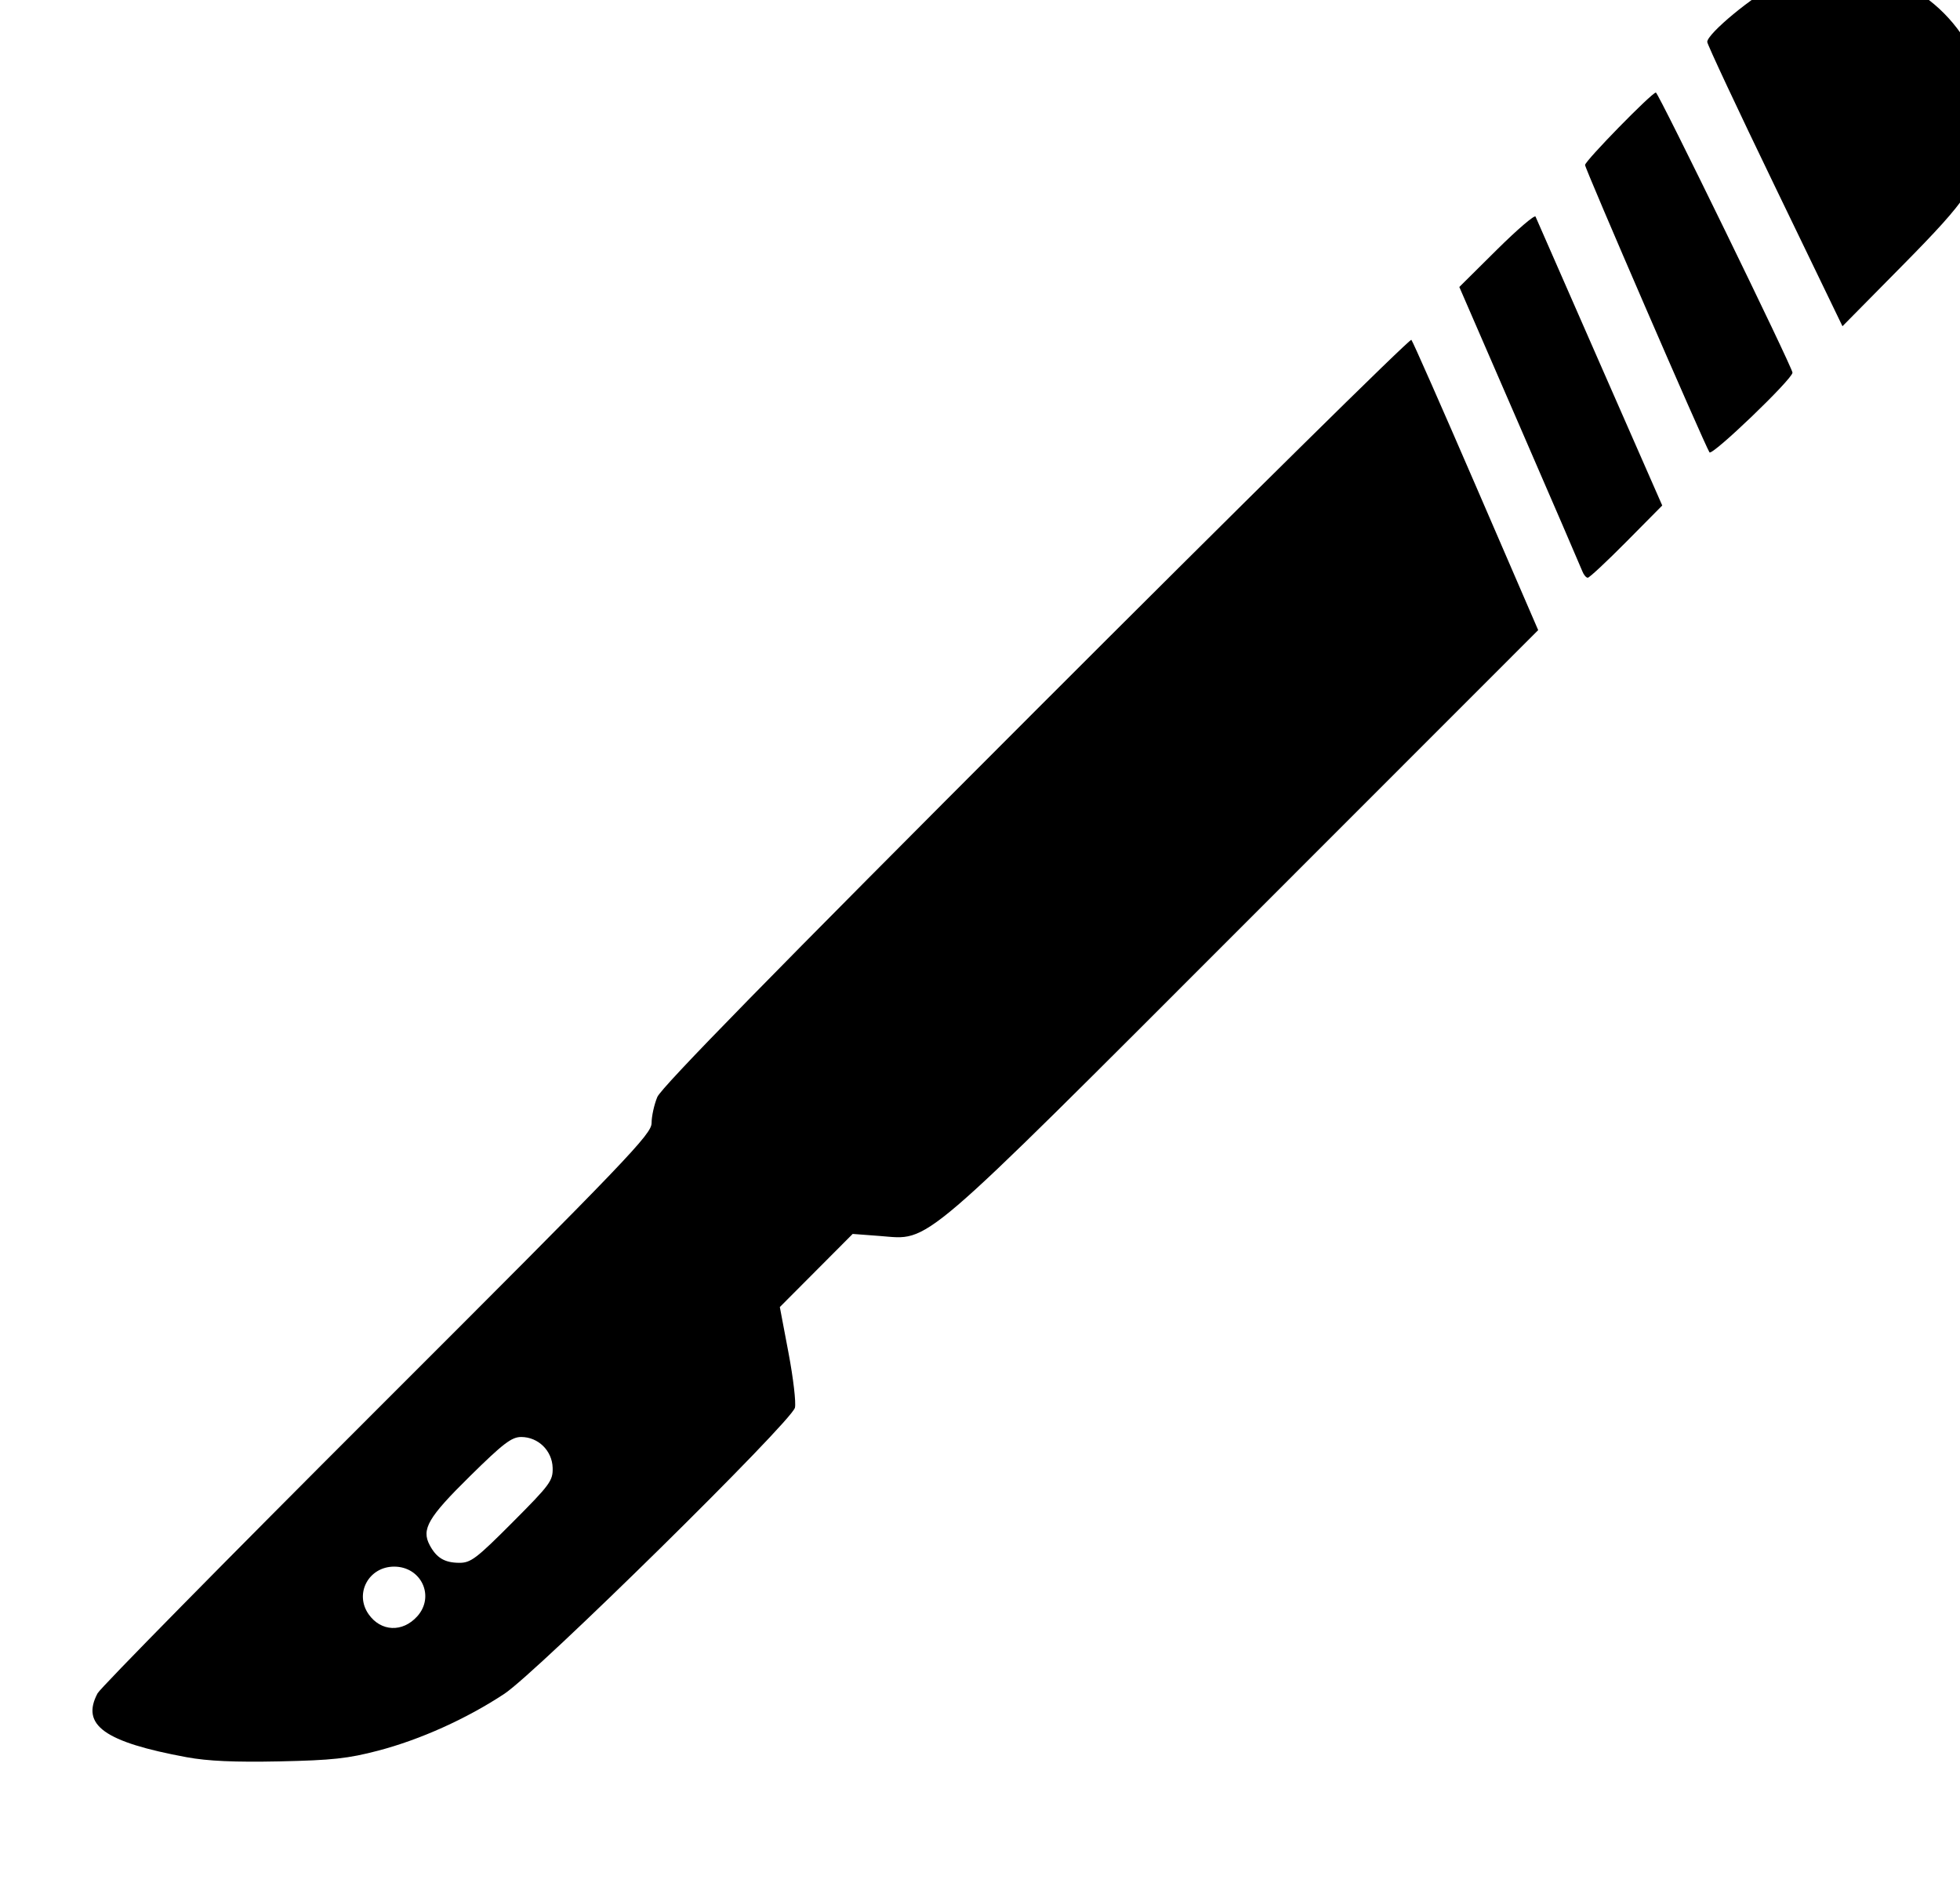
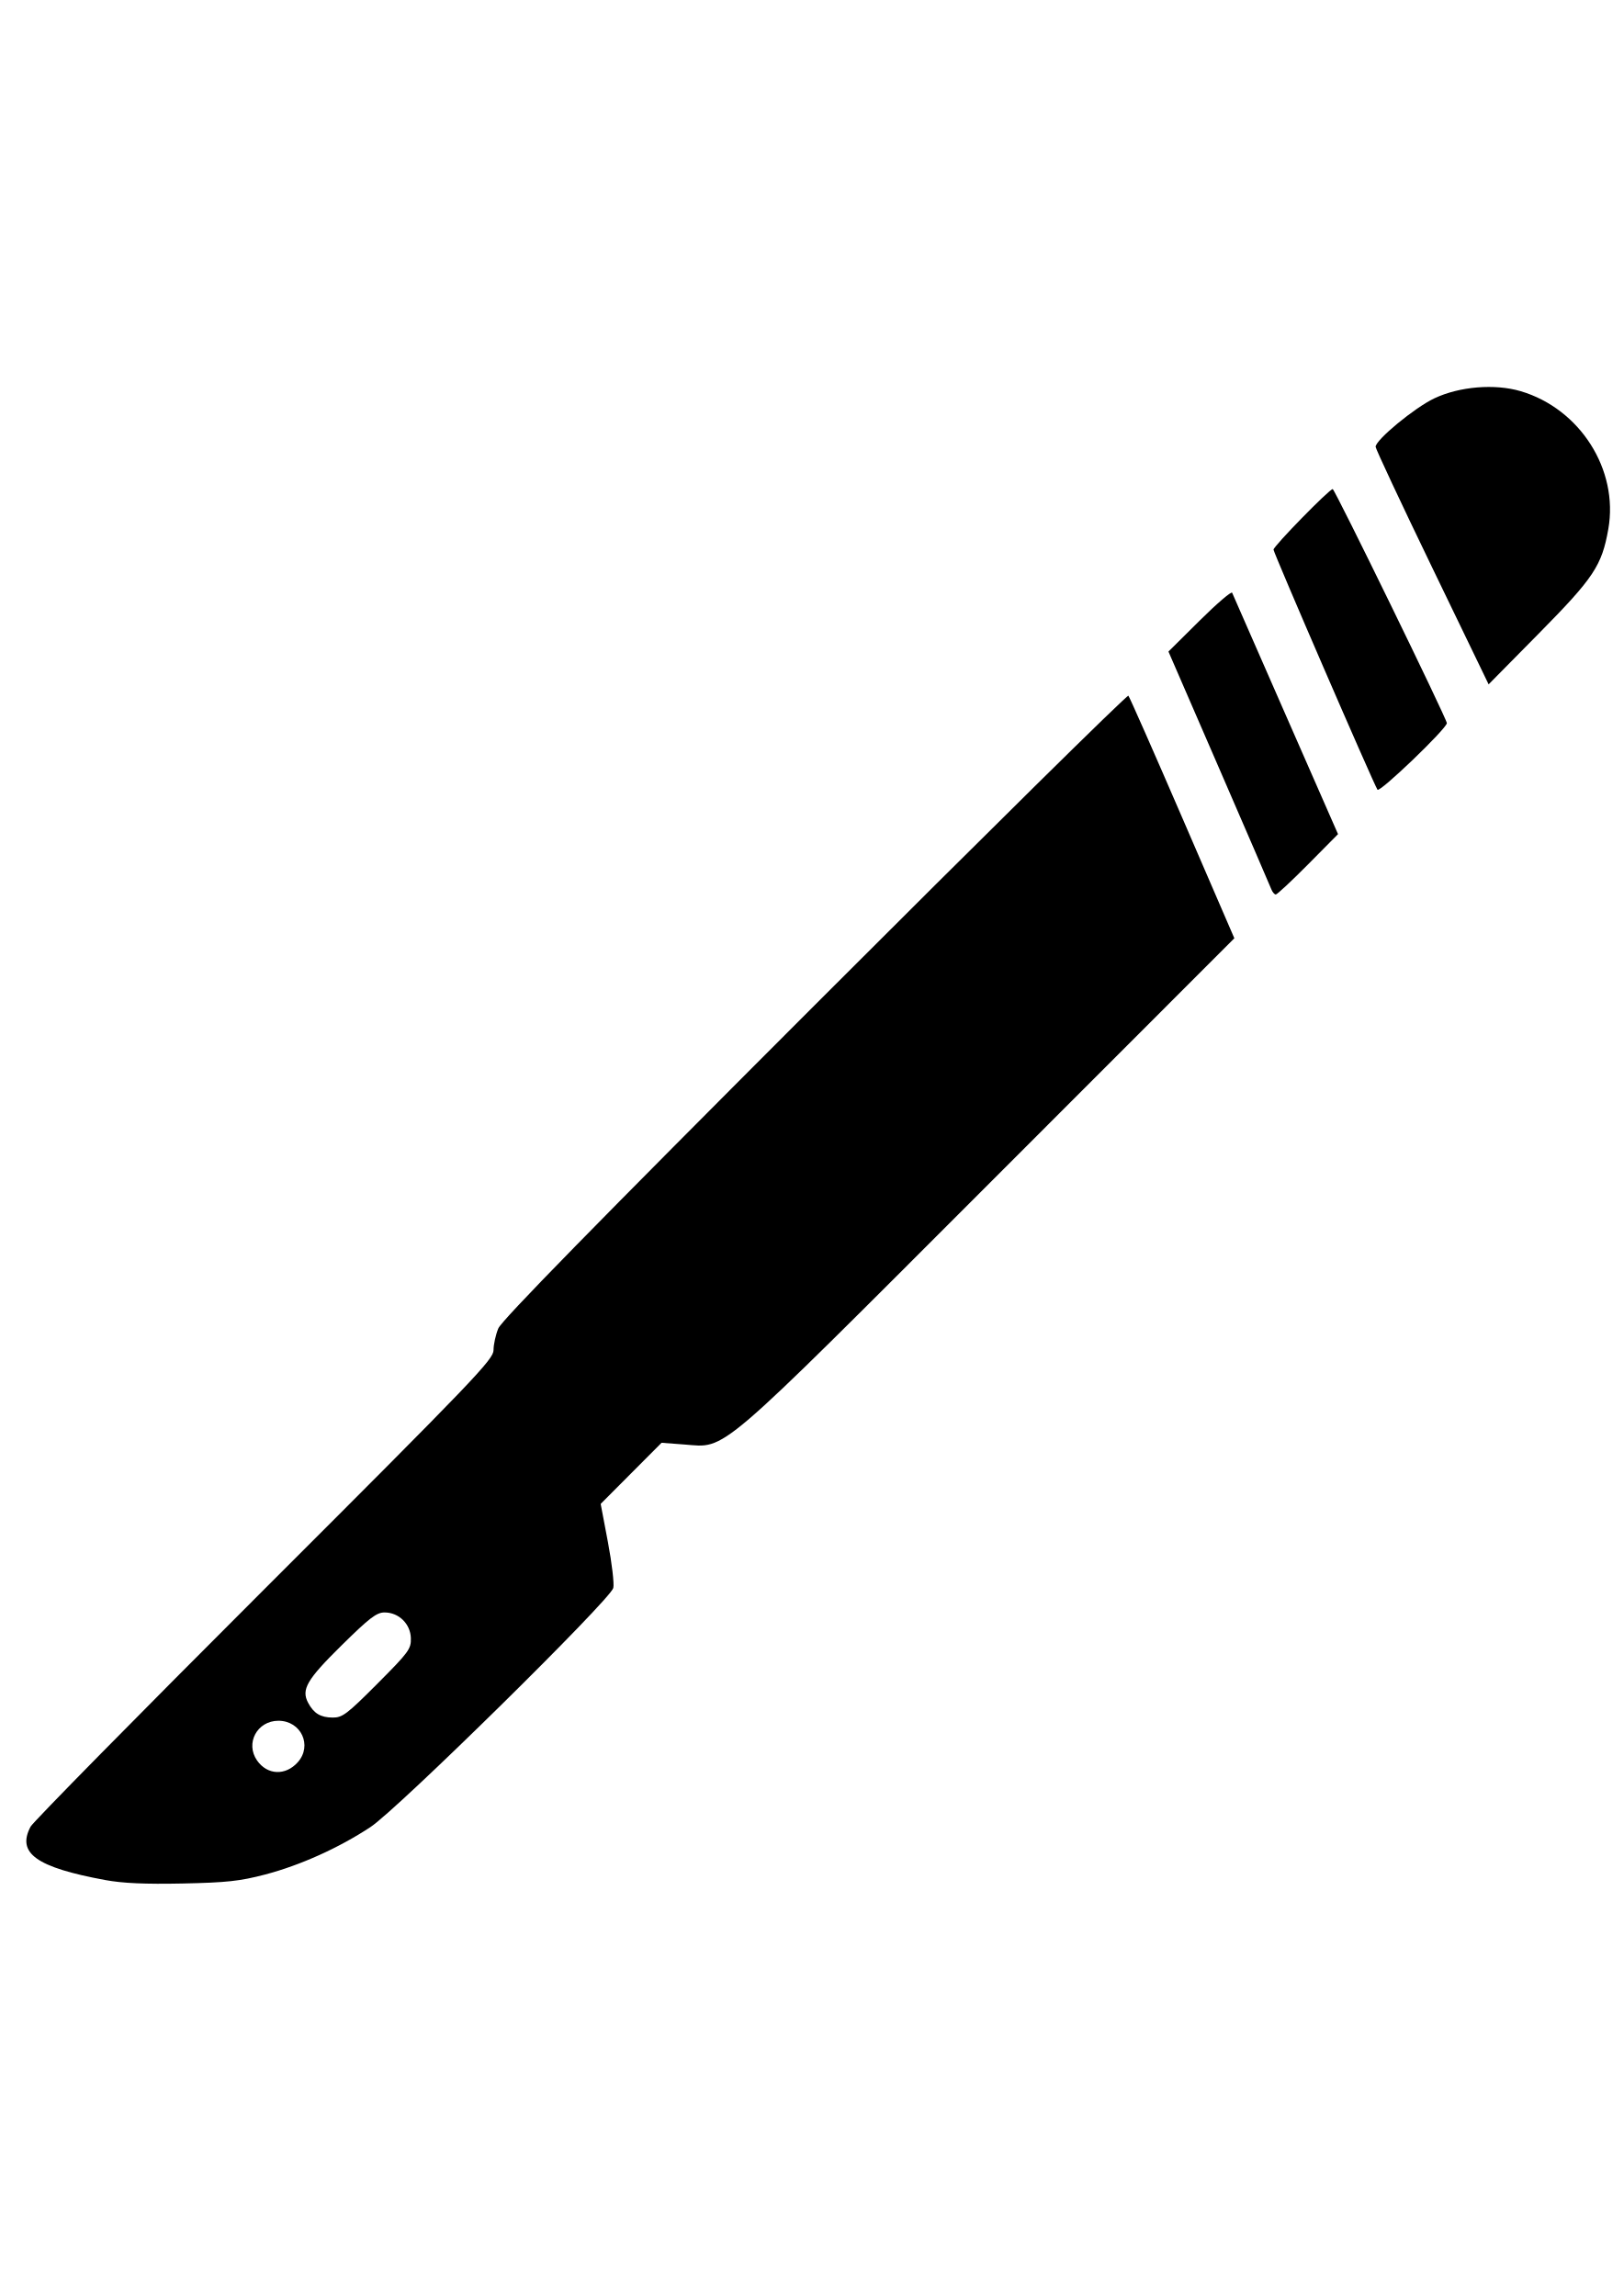
- <svg xmlns="http://www.w3.org/2000/svg" viewBox="30 85 140 135" fill="#000000">
-   <path d="m 43.337,210.531 c -5.885,-1.087 -7.574,-2.298 -6.367,-4.568 0.209,-0.393 9.198,-9.525 19.976,-20.293 18.001,-17.985 19.596,-19.649 19.596,-20.448 0,-0.478 0.184,-1.312 0.408,-1.853 0.287,-0.693 8.285,-8.865 27.046,-27.635 14.651,-14.658 26.718,-26.565 26.816,-26.458 0.098,0.106 2.176,4.816 4.618,10.466 l 4.44,10.272 -20.882,20.892 c -23.685,23.697 -22.48,22.665 -26.139,22.389 l -1.943,-0.147 -2.602,2.612 -2.602,2.612 0.62,3.273 c 0.341,1.8 0.547,3.563 0.458,3.918 -0.252,1.005 -18.427,18.902 -20.756,20.439 -2.698,1.781 -6.003,3.27 -9.006,4.058 -2.153,0.565 -3.294,0.689 -7.066,0.768 -3.194,0.066 -5.111,-0.02 -6.615,-0.297 z m 16.47,-10.069 c 1.274,-1.426 0.285,-3.547 -1.654,-3.547 -1.82,0 -2.855,1.928 -1.824,3.4 0.876,1.251 2.432,1.317 3.477,0.147 z m 6.804,-6.713 c 2.69,-2.698 2.89,-2.971 2.864,-3.895 -0.035,-1.224 -1.032,-2.199 -2.248,-2.199 -0.685,0 -1.286,0.46 -3.677,2.817 -2.972,2.928 -3.463,3.771 -2.858,4.907 0.484,0.908 1.058,1.254 2.096,1.264 0.836,0.008 1.224,-0.286 3.823,-2.893 z M 143.024,125.808 c -0.098,-0.255 -2.114,-4.928 -4.482,-10.385 l -4.305,-9.922 2.667,-2.646 c 1.467,-1.455 2.717,-2.527 2.777,-2.381 0.06,0.146 2.122,4.848 4.58,10.451 l 4.47,10.186 -2.554,2.58 c -1.405,1.419 -2.649,2.58 -2.765,2.58 -0.116,0 -0.291,-0.208 -0.389,-0.463 z m 9.081,-8.495 c -0.391,-0.633 -8.887,-20.255 -8.887,-20.526 0,-0.294 4.772,-5.176 5.059,-5.176 0.177,0 9.758,19.645 9.758,20.009 0,0.459 -5.752,5.981 -5.93,5.693 z m 4.67,-19.009 c -2.658,-5.5 -4.83,-10.139 -4.829,-10.309 0.007,-0.598 3.331,-3.342 5.018,-4.142 2.149,-1.019 5.175,-1.268 7.393,-0.609 5.066,1.504 8.374,6.713 7.481,11.78 -0.552,3.131 -1.245,4.175 -5.925,8.916 l -4.308,4.365 z" />
+ <svg xmlns="http://www.w3.org/2000/svg" width="210mm" height="297mm" viewBox="0 0 210 297" version="1.1" id="svg5" xml:space="preserve">
+   <defs id="defs2" />
+   <g id="layer1">
+     <path style="fill:#000000;stroke-width:0.4" d="m 13.592,243.191 c -8.904,-1.645 -11.459,-3.477 -9.633,-6.911 0.316,-0.595 13.917,-14.411 30.223,-30.703 27.235,-27.21 29.649,-29.729 29.649,-30.937 0,-0.723 0.278,-1.985 0.617,-2.803 0.435,-1.048 12.535,-13.413 40.919,-41.812 22.166,-22.178 40.424,-40.192 40.572,-40.031 0.149,0.161 3.293,7.286 6.987,15.834 l 6.717,15.542 -31.594,31.61 c -35.834,35.853 -34.012,34.292 -39.547,33.874 l -2.94,-0.222 -3.937,3.952 -3.937,3.952 0.938,4.952 c 0.516,2.723 0.827,5.391 0.693,5.927 -0.382,1.521 -27.879,28.598 -31.403,30.924 -4.083,2.694 -9.083,4.947 -13.625,6.14 -3.258,0.856 -4.984,1.043 -10.691,1.162 -4.833,0.1 -7.733,-0.03 -10.008,-0.45 z m 24.919,-15.235 c 1.927,-2.157 0.431,-5.367 -2.502,-5.367 -2.754,0 -4.319,2.917 -2.759,5.144 1.326,1.893 3.68,1.993 5.261,0.223 z M 48.805,217.799 c 4.07,-4.082 4.373,-4.495 4.334,-5.893 -0.052,-1.852 -1.561,-3.327 -3.401,-3.327 -1.036,0 -1.945,0.697 -5.563,4.262 -4.496,4.431 -5.239,5.706 -4.324,7.424 0.732,1.374 1.601,1.898 3.171,1.912 1.265,0.012 1.852,-0.433 5.784,-4.377 z M 164.415,115.006 c -0.148,-0.385 -3.199,-7.456 -6.781,-15.712 l -6.513,-15.012 4.035,-4.003 c 2.219,-2.202 4.11,-3.823 4.202,-3.603 0.091,0.22 3.21,7.336 6.93,15.812 l 6.763,15.412 -3.864,3.903 c -2.125,2.147 -4.008,3.903 -4.184,3.903 -0.176,0 -0.441,-0.315 -0.588,-0.701 z m 13.739,-12.853 c -0.592,-0.958 -13.445,-30.646 -13.445,-31.055 0,-0.445 7.219,-7.832 7.654,-7.832 0.268,0 14.764,29.722 14.764,30.273 0,0.694 -8.703,9.049 -8.972,8.614 z m 7.065,-28.76 c -4.021,-8.322 -7.308,-15.341 -7.306,-15.597 0.011,-0.905 5.04,-5.057 7.593,-6.267 3.251,-1.541 7.83,-1.918 11.186,-0.922 7.665,2.276 12.67,10.157 11.319,17.823 -0.834,4.737 -1.884,6.317 -8.964,13.49 l -6.518,6.604 z" id="path179" />
+   </g>
</svg>
